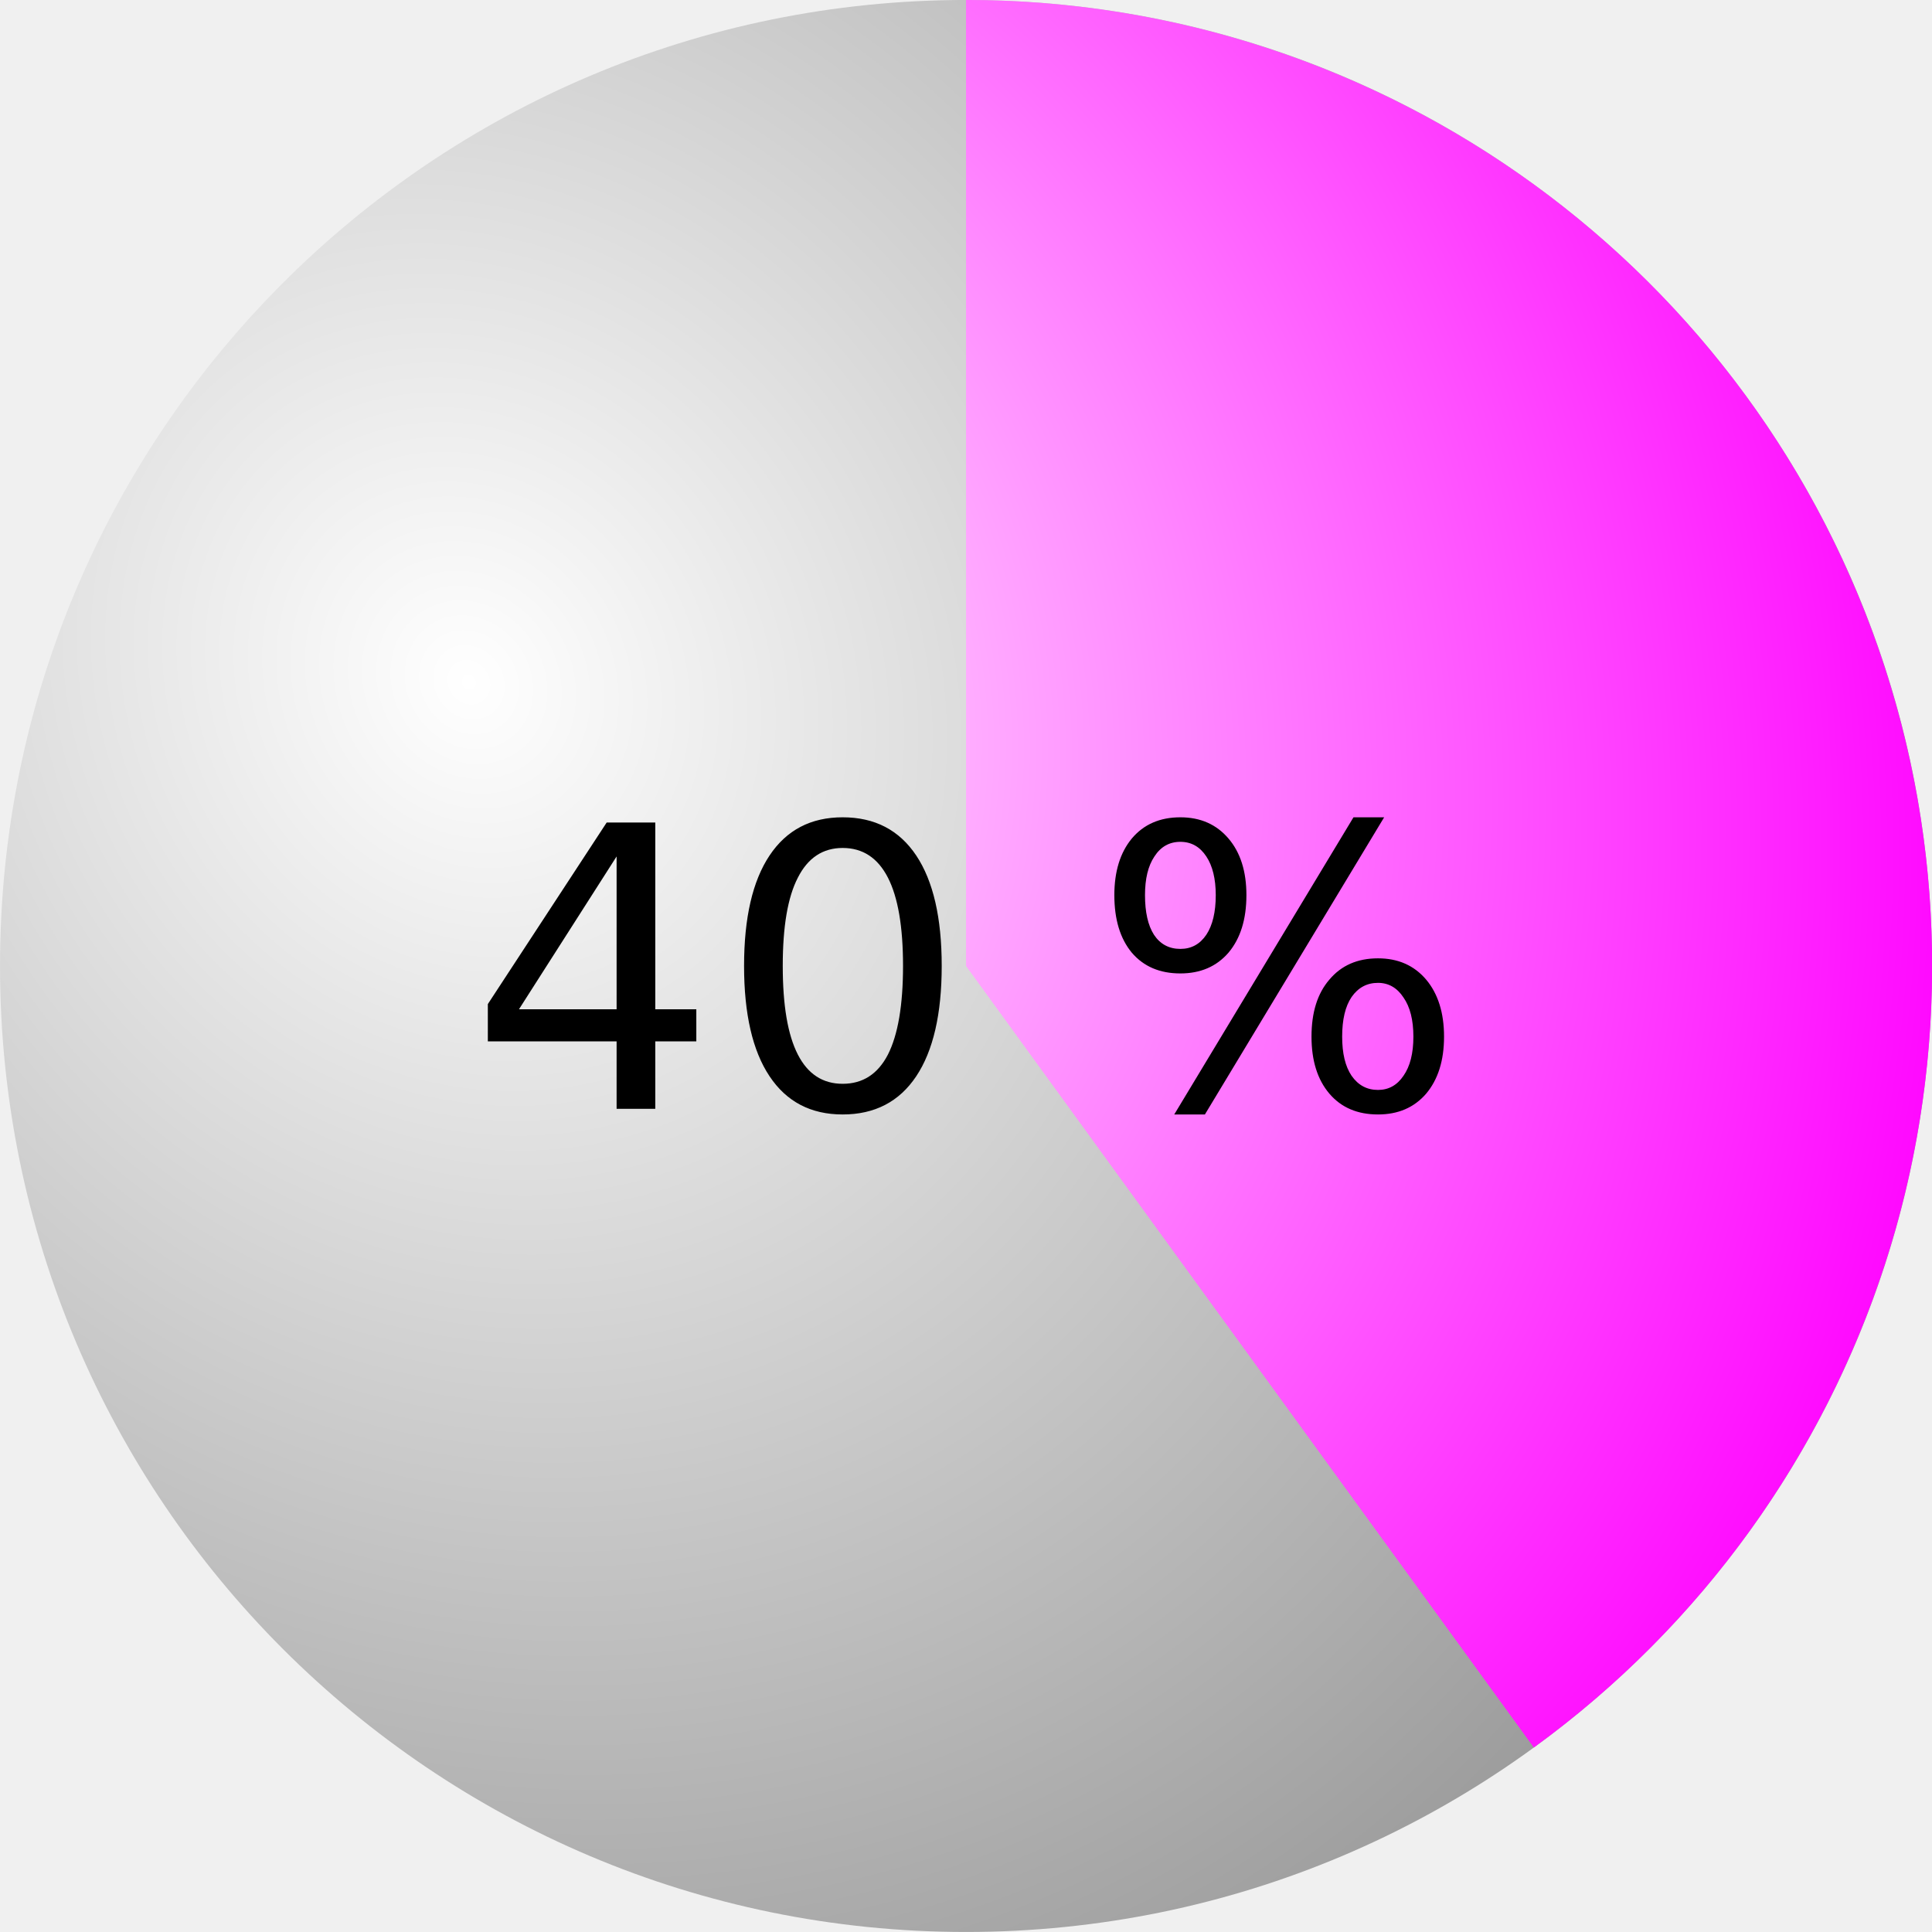
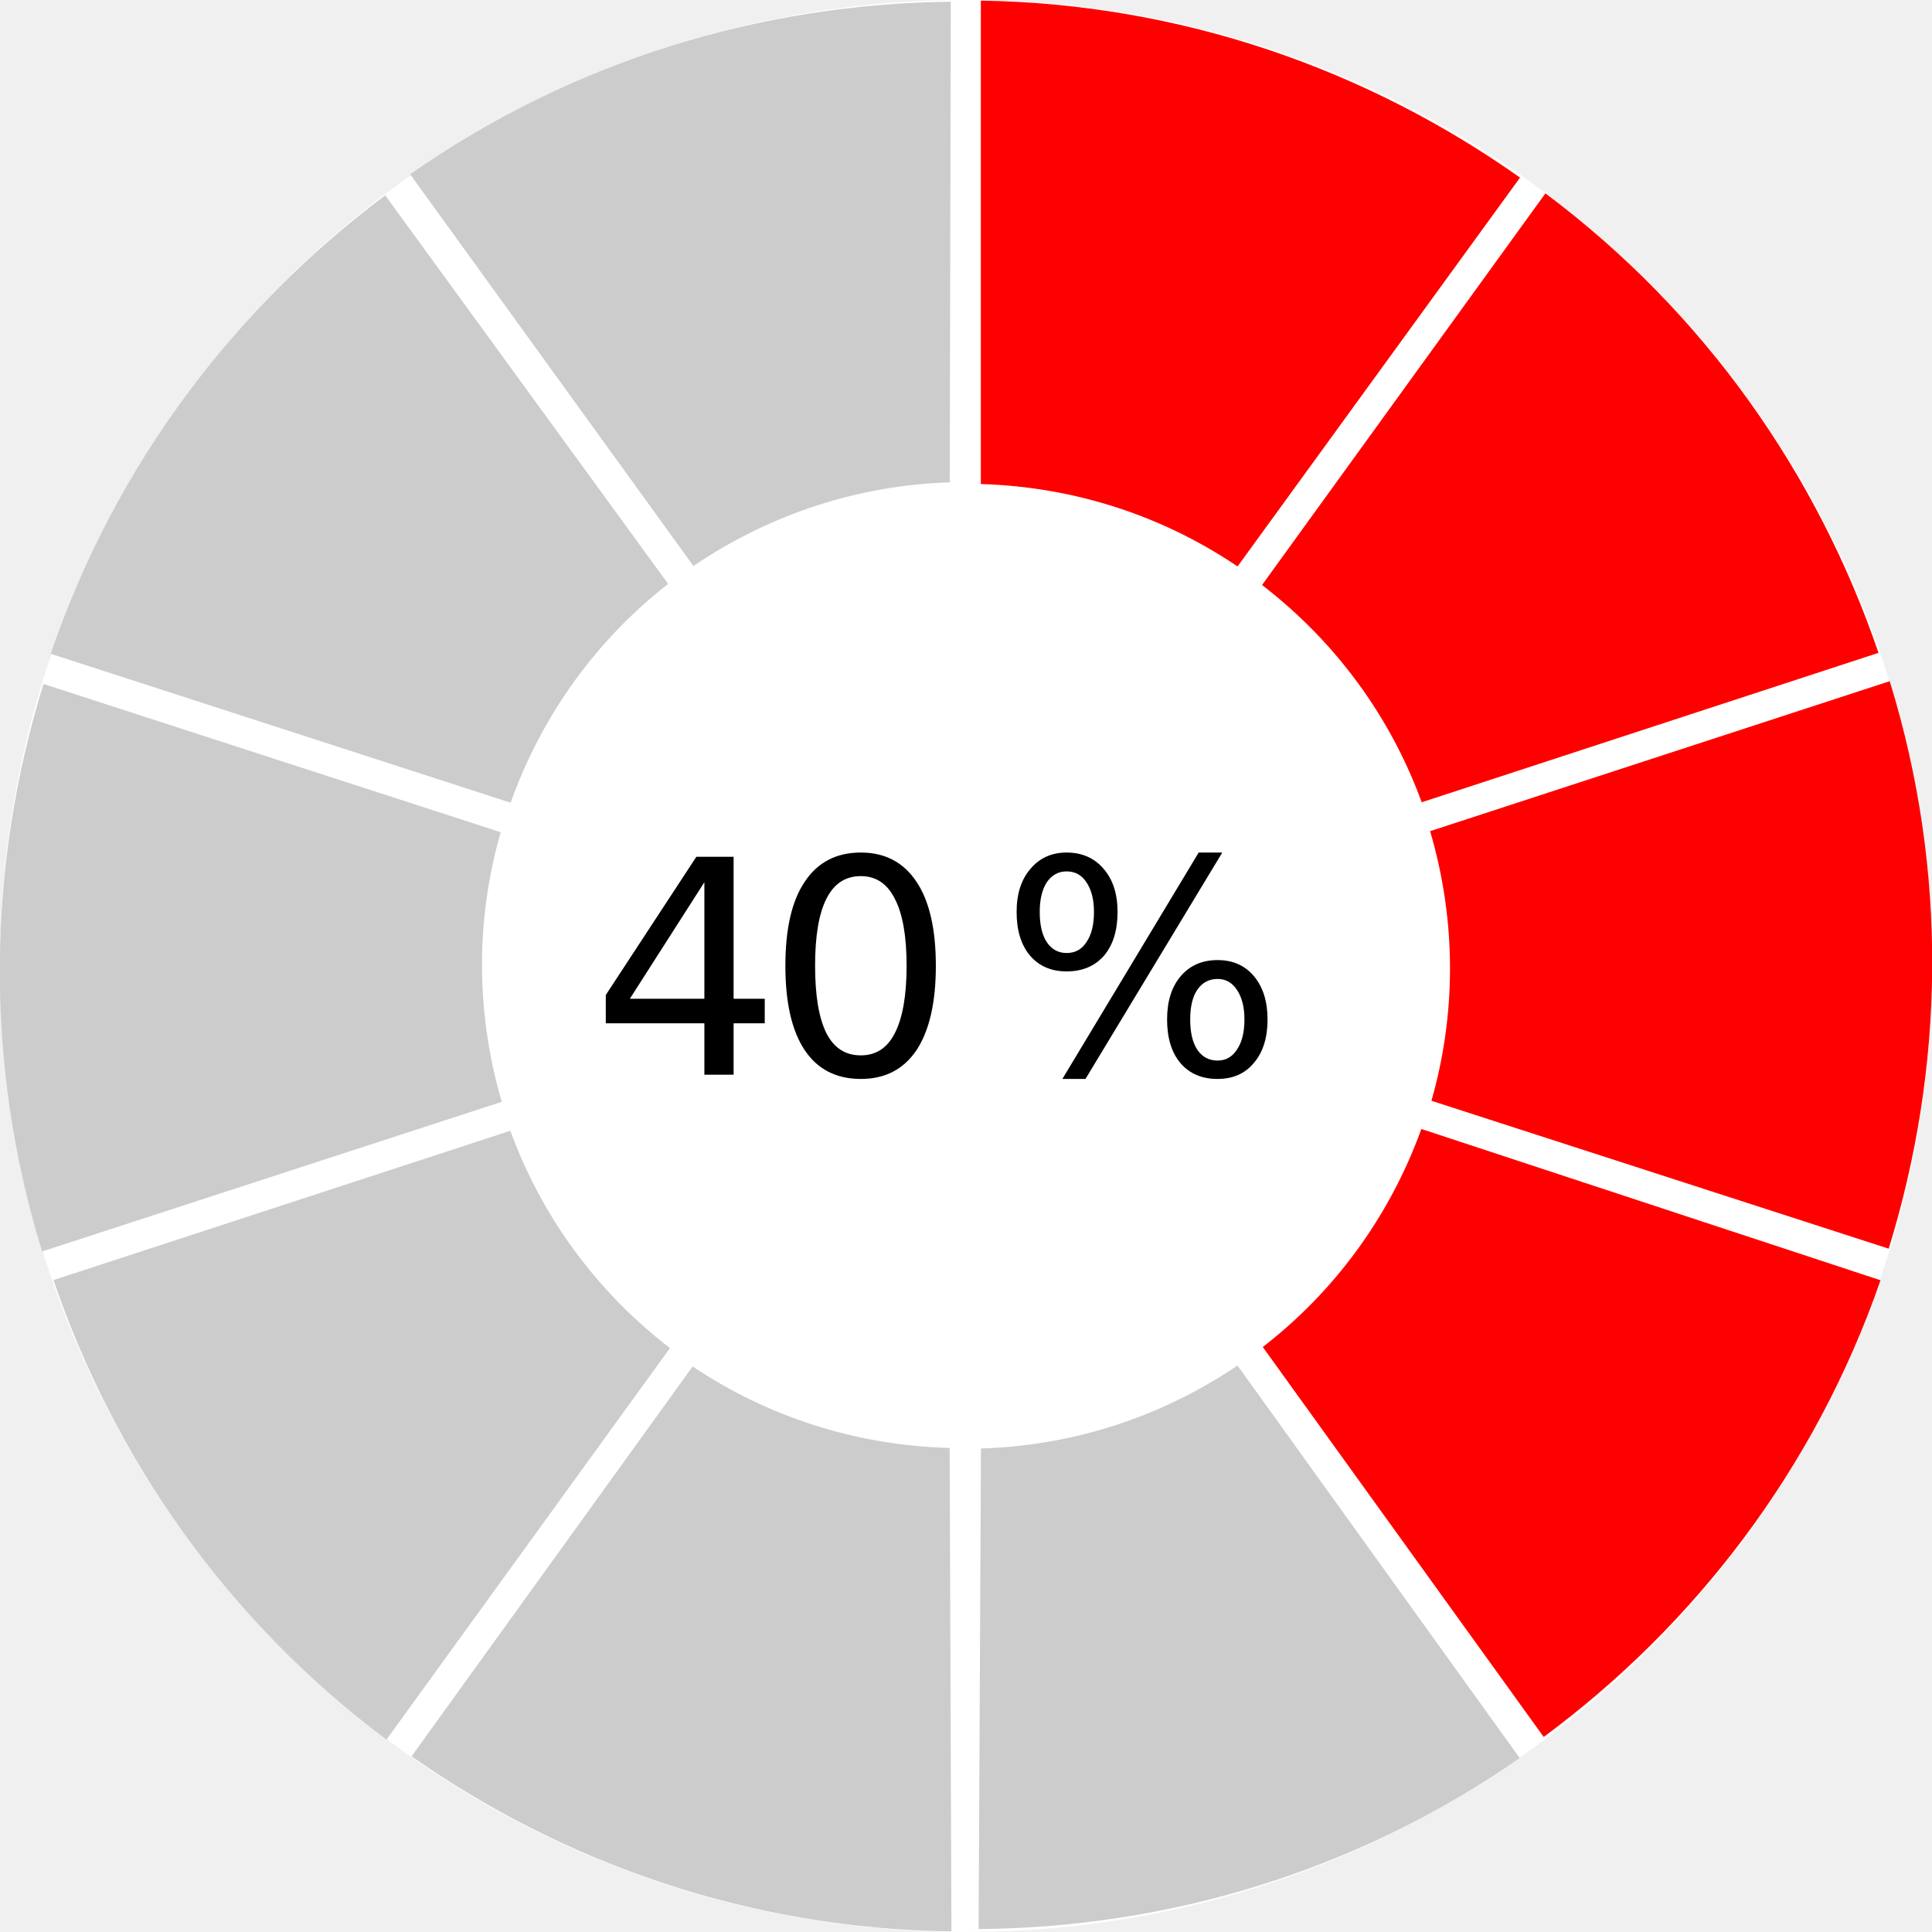
<svg xmlns="http://www.w3.org/2000/svg" xmlns:ns1="http://www.openswatchbook.org/uri/2009/osb" xmlns:xlink="http://www.w3.org/1999/xlink" width="64px" height="64px" id="svg4099" version="1.1">
  <defs id="defs4101">
-     <linearGradient id="linearGradient6503">
-       <stop id="stop6505" offset="0" style="stop-color:#ffffff;stop-opacity:1;" />
-       <stop style="stop-color:#999999;stop-opacity:1" offset="0.951" id="stop6511" />
-       <stop style="stop-color:#ff00ff;stop-opacity:1" offset="0.999" id="stop6507" />
-       <stop id="stop6509" offset="1" style="stop-color:#ffffff;stop-opacity:0;" />
-     </linearGradient>
-     <linearGradient id="linearGradient6429">
-       <stop style="stop-color:#ffffff;stop-opacity:1;" offset="0" id="stop6431" />
-       <stop id="stop6437" offset="0.999" style="stop-color:#ff00ff;stop-opacity:1" />
-       <stop style="stop-color:#ffffff;stop-opacity:0;" offset="1" id="stop6433" />
-     </linearGradient>
    <linearGradient ns1:paint="gradient" id="linearGradient6405">
      <stop id="stop6407" offset="0" style="stop-color:#800080;stop-opacity:1;" />
      <stop style="stop-color:#ffffff;stop-opacity:1" offset="0.233" id="stop6409" />
      <stop style="stop-color:#ff00ff;stop-opacity:1" offset="1" id="stop6411" />
      <stop id="stop6413" offset="1" style="stop-color:#800080;stop-opacity:0;" />
    </linearGradient>
    <linearGradient id="linearGradient6369">
      <stop style="stop-color:#ffffff;stop-opacity:1" offset="0" id="stop6371" />
      <stop id="stop6387" offset="1" style="stop-color:#f7f7f7;stop-opacity:0.969;" />
    </linearGradient>
    <linearGradient id="linearGradient6335">
      <stop style="stop-color:#800080;stop-opacity:1;" offset="0" id="stop6337" />
      <stop id="stop6349" offset="0.25" style="stop-color:#800080;stop-opacity:0.749;" />
      <stop id="stop6347" offset="0.5" style="stop-color:#800080;stop-opacity:0.498;" />
      <stop style="stop-color:#800080;stop-opacity:0;" offset="1" id="stop6339" />
    </linearGradient>
    <linearGradient id="linearGradient4885" ns1:paint="gradient">
      <stop style="stop-color:#800080;stop-opacity:1;" offset="0" id="stop4887" />
      <stop id="stop6401" offset="0.233" style="stop-color:#ffffff;stop-opacity:1" />
      <stop id="stop6399" offset="0.676" style="stop-color:#ff00ff;stop-opacity:1" />
      <stop style="stop-color:#800080;stop-opacity:0;" offset="1" id="stop4889" />
    </linearGradient>
-     <radialGradient xlink:href="#linearGradient6429" id="radialGradient6435" cx="38.931" cy="43.321" fx="38.931" fy="43.321" r="15.091" gradientTransform="matrix(0.9888146,1.48232,-1.23929,0.9292983,53.78401,-56.11824)" gradientUnits="userSpaceOnUse" />
    <radialGradient xlink:href="#linearGradient6429-0" id="radialGradient6435-8" cx="38.931" cy="43.321" fx="38.931" fy="43.321" r="15.091" gradientTransform="matrix(0.9888146,1.48232,-1.23929,0.9292983,53.78401,-56.11824)" gradientUnits="userSpaceOnUse" />
    <linearGradient id="linearGradient6429-0">
      <stop style="stop-color:#ffffff;stop-opacity:1;" offset="0" id="stop6431-7" />
      <stop id="stop6437-7" offset="0.999" style="stop-color:#ff00ff;stop-opacity:1" />
      <stop style="stop-color:#ffffff;stop-opacity:0;" offset="1" id="stop6433-3" />
    </linearGradient>
-     <radialGradient r="15.091" fy="43.321" fx="38.931" cy="43.321" cx="38.931" gradientTransform="matrix(0.9888146,1.48232,-1.23929,0.9292983,53.78401,-56.11824)" gradientUnits="userSpaceOnUse" id="radialGradient6482" xlink:href="#linearGradient6503" />
  </defs>
  <g id="layer1">
-     <path style="fill:url(#radialGradient6482);fill-opacity:1;stroke:none" id="path4107-7" d="m 61.455,46.545 a 15.091,16 0 1 1 -30.182,0 15.091,16 0 1 1 30.182,0 z" transform="matrix(2.120482,0,0,2,-66.31325,-61.09091)" />
-     <path style="fill:url(#radialGradient6435);fill-opacity:1;stroke:none" id="path4107" d="M 46.364,30.545 A 15.091,16 0 0 1 55.234,59.49 L 46.364,46.545 z" transform="matrix(2.120482,0,0,2,-66.31325,-61.09091)" />
-     <text xml:space="preserve" style="font-size:13px;font-style:normal;font-weight:normal;line-height:125%;letter-spacing:0px;word-spacing:0px;fill:#000000;fill-opacity:1;stroke:none;font-family:Bitstream Vera Sans" x="15.518" y="36.732" id="text6443">
-       <tspan id="tspan6445" x="15.518" y="36.732">40 %</tspan>
-     </text>
+     <g id="g4445">
+       <g id="g4425">
+         <circle style="color:#000000;clip-rule:nonzero;display:inline;overflow:visible;visibility:visible;opacity:1;isolation:auto;mix-blend-mode:normal;color-interpolation:sRGB;color-interpolation-filters:linearRGB;solid-color:#000000;solid-opacity:1;fill:#ffffff;fill-opacity:1;fill-rule:nonzero;stroke:none;stroke-width:0.5;stroke-linecap:butt;stroke-linejoin:miter;stroke-miterlimit:4;stroke-dasharray:none;stroke-dashoffset:0;stroke-opacity:1;color-rendering:auto;image-rendering:auto;shape-rendering:auto;text-rendering:auto;enable-background:accumulate" id="path4423" cx="32" cy="32" r="32" />
+         <g transform="translate(165.4949,1.753147)" id="g4843-5-3">
+           <g transform="translate(-68.54407,-1.201911)" id="g4593-3-8-5">
+             <path style="color:#000000;font-style:normal;font-variant:normal;font-weight:normal;font-stretch:normal;font-size:medium;line-height:normal;font-family:sans-serif;text-indent:0;text-align:start;text-decoration:none;text-decoration-line:none;text-decoration-style:solid;text-decoration-color:#000000;letter-spacing:normal;word-spacing:normal;text-transform:none;direction:ltr;block-progression:tb;writing-mode:lr-tb;baseline-shift:baseline;text-anchor:start;white-space:normal;clip-rule:nonzero;display:inline;overflow:visible;visibility:visible;opacity:1;isolation:auto;mix-blend-mode:normal;color-interpolation:sRGB;color-interpolation-filters:linearRGB;solid-color:#000000;solid-opacity:1;fill:#ff0000;fill-opacity:1;fill-rule:nonzero;stroke:none;stroke-width:16;stroke-linecap:butt;stroke-linejoin:miter;stroke-miterlimit:4;stroke-dasharray:none;stroke-dashoffset:0;stroke-opacity:1;color-rendering:auto;image-rendering:auto;shape-rendering:auto;text-rendering:auto;enable-background:accumulate" d="m -64.459,-0.531 0,16.014 c 3.169,0.095 6.078,1.091 8.504,2.73 l 9.357,-12.881 c -5.082,-3.592 -11.232,-5.76 -17.861,-5.863 z" id="path4385-4-2-4-0-8" />
+             <path style="color:#000000;font-style:normal;font-variant:normal;font-weight:normal;font-stretch:normal;font-size:medium;line-height:normal;font-family:sans-serif;text-indent:0;text-align:start;text-decoration:none;text-decoration-line:none;text-decoration-style:solid;text-decoration-color:#000000;letter-spacing:normal;word-spacing:normal;text-transform:none;direction:ltr;block-progression:tb;writing-mode:lr-tb;baseline-shift:baseline;text-anchor:start;white-space:normal;clip-rule:nonzero;display:inline;overflow:visible;visibility:visible;opacity:1;isolation:auto;mix-blend-mode:normal;color-interpolation:sRGB;color-interpolation-filters:linearRGB;solid-color:#000000;solid-opacity:1;fill:#ff0000;fill-opacity:1;fill-rule:nonzero;stroke:none;stroke-width:16;stroke-linecap:butt;stroke-linejoin:miter;stroke-miterlimit:4;stroke-dasharray:none;stroke-dashoffset:0;stroke-opacity:1;color-rendering:auto;image-rendering:auto;shape-rendering:auto;text-rendering:auto;enable-background:accumulate" d="m -45.757,5.854 -9.387,12.974 c 2.512,1.935 4.285,4.447 5.289,7.197 l 15.132,-4.95 C -36.735,15.185 -40.448,9.824 -45.757,5.854 Z" id="path4385-4-2-3-5-2-1" />
+             <path id="path4575-7-3-4" d="m -34.352,22.014 -15.224,4.968 c 0.893,3.042 0.849,6.116 0.043,8.931 l 15.148,4.9 c 1.838,-5.946 1.991,-12.465 0.033,-18.799 z" style="color:#000000;font-style:normal;font-variant:normal;font-weight:normal;font-stretch:normal;font-size:medium;line-height:normal;font-family:sans-serif;text-indent:0;text-align:start;text-decoration:none;text-decoration-line:none;text-decoration-style:solid;text-decoration-color:#000000;letter-spacing:normal;word-spacing:normal;text-transform:none;direction:ltr;block-progression:tb;writing-mode:lr-tb;baseline-shift:baseline;text-anchor:start;white-space:normal;clip-rule:nonzero;display:inline;overflow:visible;visibility:visible;opacity:1;isolation:auto;mix-blend-mode:normal;color-interpolation:sRGB;color-interpolation-filters:linearRGB;solid-color:#000000;solid-opacity:1;fill:#ff0000;fill-opacity:1;fill-rule:nonzero;stroke:none;stroke-width:16;stroke-linecap:butt;stroke-linejoin:miter;stroke-miterlimit:4;stroke-dasharray:none;stroke-dashoffset:0;stroke-opacity:1;color-rendering:auto;image-rendering:auto;shape-rendering:auto;text-rendering:auto;enable-background:accumulate" />
+             <path style="color:#000000;font-style:normal;font-variant:normal;font-weight:normal;font-stretch:normal;font-size:medium;line-height:normal;font-family:sans-serif;text-indent:0;text-align:start;text-decoration:none;text-decoration-line:none;text-decoration-style:solid;text-decoration-color:#000000;letter-spacing:normal;word-spacing:normal;text-transform:none;direction:ltr;block-progression:tb;writing-mode:lr-tb;baseline-shift:baseline;text-anchor:start;white-space:normal;clip-rule:nonzero;display:inline;overflow:visible;visibility:visible;opacity:1;isolation:auto;mix-blend-mode:normal;color-interpolation:sRGB;color-interpolation-filters:linearRGB;solid-color:#000000;solid-opacity:1;fill:#ff0000;fill-opacity:1;fill-rule:nonzero;stroke:none;stroke-width:16;stroke-linecap:butt;stroke-linejoin:miter;stroke-miterlimit:4;stroke-dasharray:none;stroke-dashoffset:0;stroke-opacity:1;color-rendering:auto;image-rendering:auto;shape-rendering:auto;text-rendering:auto;enable-background:accumulate" d="m -34.657,41.859 -15.209,-5.011 c -1.082,2.98 -2.938,5.431 -5.254,7.222 l 9.306,12.918 c 5.002,-3.703 8.985,-8.866 11.158,-15.13 z" id="path4577-0-6-8" />
+             <path id="path4579-2-8-7" d="m -65.434,63.428 -0.058,-16.014 c -3.169,-0.084 -6.082,-1.069 -8.514,-2.7 l -9.311,12.915 c 5.095,3.574 11.253,5.719 17.882,5.799 z" style="color:#000000;font-style:normal;font-variant:normal;font-weight:normal;font-stretch:normal;font-size:medium;line-height:normal;font-family:sans-serif;text-indent:0;text-align:start;text-decoration:none;text-decoration-line:none;text-decoration-style:solid;text-decoration-color:#000000;letter-spacing:normal;word-spacing:normal;text-transform:none;direction:ltr;block-progression:tb;writing-mode:lr-tb;baseline-shift:baseline;text-anchor:start;white-space:normal;clip-rule:nonzero;display:inline;overflow:visible;visibility:visible;opacity:1;isolation:auto;mix-blend-mode:normal;color-interpolation:sRGB;color-interpolation-filters:linearRGB;solid-color:#000000;solid-opacity:1;fill:#cccccc;fill-opacity:1;fill-rule:nonzero;stroke:none;stroke-width:16;stroke-linecap:butt;stroke-linejoin:miter;stroke-miterlimit:4;stroke-dasharray:none;stroke-dashoffset:0;stroke-opacity:1;color-rendering:auto;image-rendering:auto;shape-rendering:auto;text-rendering:auto;enable-background:accumulate" />
+             <path style="color:#000000;font-style:normal;font-variant:normal;font-weight:normal;font-stretch:normal;font-size:medium;line-height:normal;font-family:sans-serif;text-indent:0;text-align:start;text-decoration:none;text-decoration-line:none;text-decoration-style:solid;text-decoration-color:#000000;letter-spacing:normal;word-spacing:normal;text-transform:none;direction:ltr;block-progression:tb;writing-mode:lr-tb;baseline-shift:baseline;text-anchor:start;white-space:normal;clip-rule:nonzero;display:inline;overflow:visible;visibility:visible;opacity:1;isolation:auto;mix-blend-mode:normal;color-interpolation:sRGB;color-interpolation-filters:linearRGB;solid-color:#000000;solid-opacity:1;fill:#cccccc;fill-opacity:1;fill-rule:nonzero;stroke:none;stroke-width:16;stroke-linecap:butt;stroke-linejoin:miter;stroke-miterlimit:4;stroke-dasharray:none;stroke-dashoffset:0;stroke-opacity:1;color-rendering:auto;image-rendering:auto;shape-rendering:auto;text-rendering:auto;enable-background:accumulate" d="m -46.609,57.686 -9.348,-13.002 c -2.629,1.773 -5.572,2.662 -8.498,2.747 l -0.078,15.921 c 6.223,-0.05 12.482,-1.881 17.925,-5.666 z" id="path4581-4-2-1" />
+             <path style="color:#000000;font-style:normal;font-variant:normal;font-weight:normal;font-stretch:normal;font-size:medium;line-height:normal;font-family:sans-serif;text-indent:0;text-align:start;text-decoration:none;text-decoration-line:none;text-decoration-style:solid;text-decoration-color:#000000;letter-spacing:normal;word-spacing:normal;text-transform:none;direction:ltr;block-progression:tb;writing-mode:lr-tb;baseline-shift:baseline;text-anchor:start;white-space:normal;clip-rule:nonzero;display:inline;overflow:visible;visibility:visible;opacity:1;isolation:auto;mix-blend-mode:normal;color-interpolation:sRGB;color-interpolation-filters:linearRGB;solid-color:#000000;solid-opacity:1;fill:#cccccc;fill-opacity:1;fill-rule:nonzero;stroke:none;stroke-width:16;stroke-linecap:butt;stroke-linejoin:miter;stroke-miterlimit:4;stroke-dasharray:none;stroke-dashoffset:0;stroke-opacity:1;color-rendering:auto;image-rendering:auto;shape-rendering:auto;text-rendering:auto;enable-background:accumulate" d="m -84.149,57.077 9.391,-12.971 c -2.511,-1.935 -4.284,-4.448 -5.287,-7.199 l -15.133,4.946 c 2.01,5.89 5.721,11.252 11.03,15.223 z" id="path4583-1-4-3" />
+             <path id="path4585-7-0-4" d="m -95.556,40.905 15.227,-4.957 c -0.891,-3.043 -0.844,-6.117 -0.036,-8.931 l -15.145,-4.911 c -1.843,5.945 -2,12.464 -0.046,18.799 z" style="color:#000000;font-style:normal;font-variant:normal;font-weight:normal;font-stretch:normal;font-size:medium;line-height:normal;font-family:sans-serif;text-indent:0;text-align:start;text-decoration:none;text-decoration-line:none;text-decoration-style:solid;text-decoration-color:#000000;letter-spacing:normal;word-spacing:normal;text-transform:none;direction:ltr;block-progression:tb;writing-mode:lr-tb;baseline-shift:baseline;text-anchor:start;white-space:normal;clip-rule:nonzero;display:inline;overflow:visible;visibility:visible;opacity:1;isolation:auto;mix-blend-mode:normal;color-interpolation:sRGB;color-interpolation-filters:linearRGB;solid-color:#000000;solid-opacity:1;fill:#cccccc;fill-opacity:1;fill-rule:nonzero;stroke:none;stroke-width:16;stroke-linecap:butt;stroke-linejoin:miter;stroke-miterlimit:4;stroke-dasharray:none;stroke-dashoffset:0;stroke-opacity:1;color-rendering:auto;image-rendering:auto;shape-rendering:auto;text-rendering:auto;enable-background:accumulate" />
+             <path id="path4589-7-7-1" d="m -95.271,21.106 15.235,4.934 c 1.067,-2.986 2.91,-5.446 5.218,-7.249 L -84.19,5.92 c -4.983,3.728 -8.94,8.912 -11.081,15.186 z" style="color:#000000;font-style:normal;font-variant:normal;font-weight:normal;font-stretch:normal;font-size:medium;line-height:normal;font-family:sans-serif;text-indent:0;text-align:start;text-decoration:none;text-decoration-line:none;text-decoration-style:solid;text-decoration-color:#000000;letter-spacing:normal;word-spacing:normal;text-transform:none;direction:ltr;block-progression:tb;writing-mode:lr-tb;baseline-shift:baseline;text-anchor:start;white-space:normal;clip-rule:nonzero;display:inline;overflow:visible;visibility:visible;opacity:1;isolation:auto;mix-blend-mode:normal;color-interpolation:sRGB;color-interpolation-filters:linearRGB;solid-color:#000000;solid-opacity:1;fill:#cccccc;fill-opacity:1;fill-rule:nonzero;stroke:none;stroke-width:16;stroke-linecap:butt;stroke-linejoin:miter;stroke-miterlimit:4;stroke-dasharray:none;stroke-dashoffset:0;stroke-opacity:1;color-rendering:auto;image-rendering:auto;shape-rendering:auto;text-rendering:auto;enable-background:accumulate" />
+             <path style="color:#000000;font-style:normal;font-variant:normal;font-weight:normal;font-stretch:normal;font-size:medium;line-height:normal;font-family:sans-serif;text-indent:0;text-align:start;text-decoration:none;text-decoration-line:none;text-decoration-style:solid;text-decoration-color:#000000;letter-spacing:normal;word-spacing:normal;text-transform:none;direction:ltr;block-progression:tb;writing-mode:lr-tb;baseline-shift:baseline;text-anchor:start;white-space:normal;clip-rule:nonzero;display:inline;overflow:visible;visibility:visible;opacity:1;isolation:auto;mix-blend-mode:normal;color-interpolation:sRGB;color-interpolation-filters:linearRGB;solid-color:#000000;solid-opacity:1;fill:#cccccc;fill-opacity:1;fill-rule:nonzero;stroke:none;stroke-width:16;stroke-linecap:butt;stroke-linejoin:miter;stroke-miterlimit:4;stroke-dasharray:none;stroke-dashoffset:0;stroke-opacity:1;color-rendering:auto;image-rendering:auto;shape-rendering:auto;text-rendering:auto;enable-background:accumulate" d="M -83.364,5.222 -73.98,18.198 c 2.624,-1.78 5.564,-2.678 8.491,-2.771 l 0.034,-15.921 c -6.223,0.067 -12.477,1.915 -17.909,5.716 z" id="path4591-8-9-6" />
+           </g>
+           <g transform="translate(-0.4625997,-1.6087848e-6)" id="g4754-6-1">
+             <text xml:space="preserve" style="font-style:normal;font-weight:normal;font-size:9.91px;line-height:125%;font-family:'Bitstream Vera Sans';letter-spacing:-0.53px;word-spacing:0px;fill:#000000;fill-opacity:1;stroke:none" x="-145.449" y="33.847" id="text6443-9-3-1-3">
+               <tspan id="tspan6445-6-3-0-8" x="-145.449" y="33.847">40</tspan>
+             </text>
+             <text xml:space="preserve" style="font-style:normal;font-weight:normal;font-size:9.91px;line-height:125%;font-family:'Bitstream Vera Sans';letter-spacing:1.23px;word-spacing:0px;fill:#000000;fill-opacity:1;stroke:none" x="-131.904" y="33.847" id="text6443-9-3-9-0-9-8">
+               <tspan id="tspan6445-6-3-3-7-6-3" x="-131.904" y="33.847">%</tspan>
+             </text>
+           </g>
+         </g>
+       </g>
+     </g>
  </g>
</svg>
